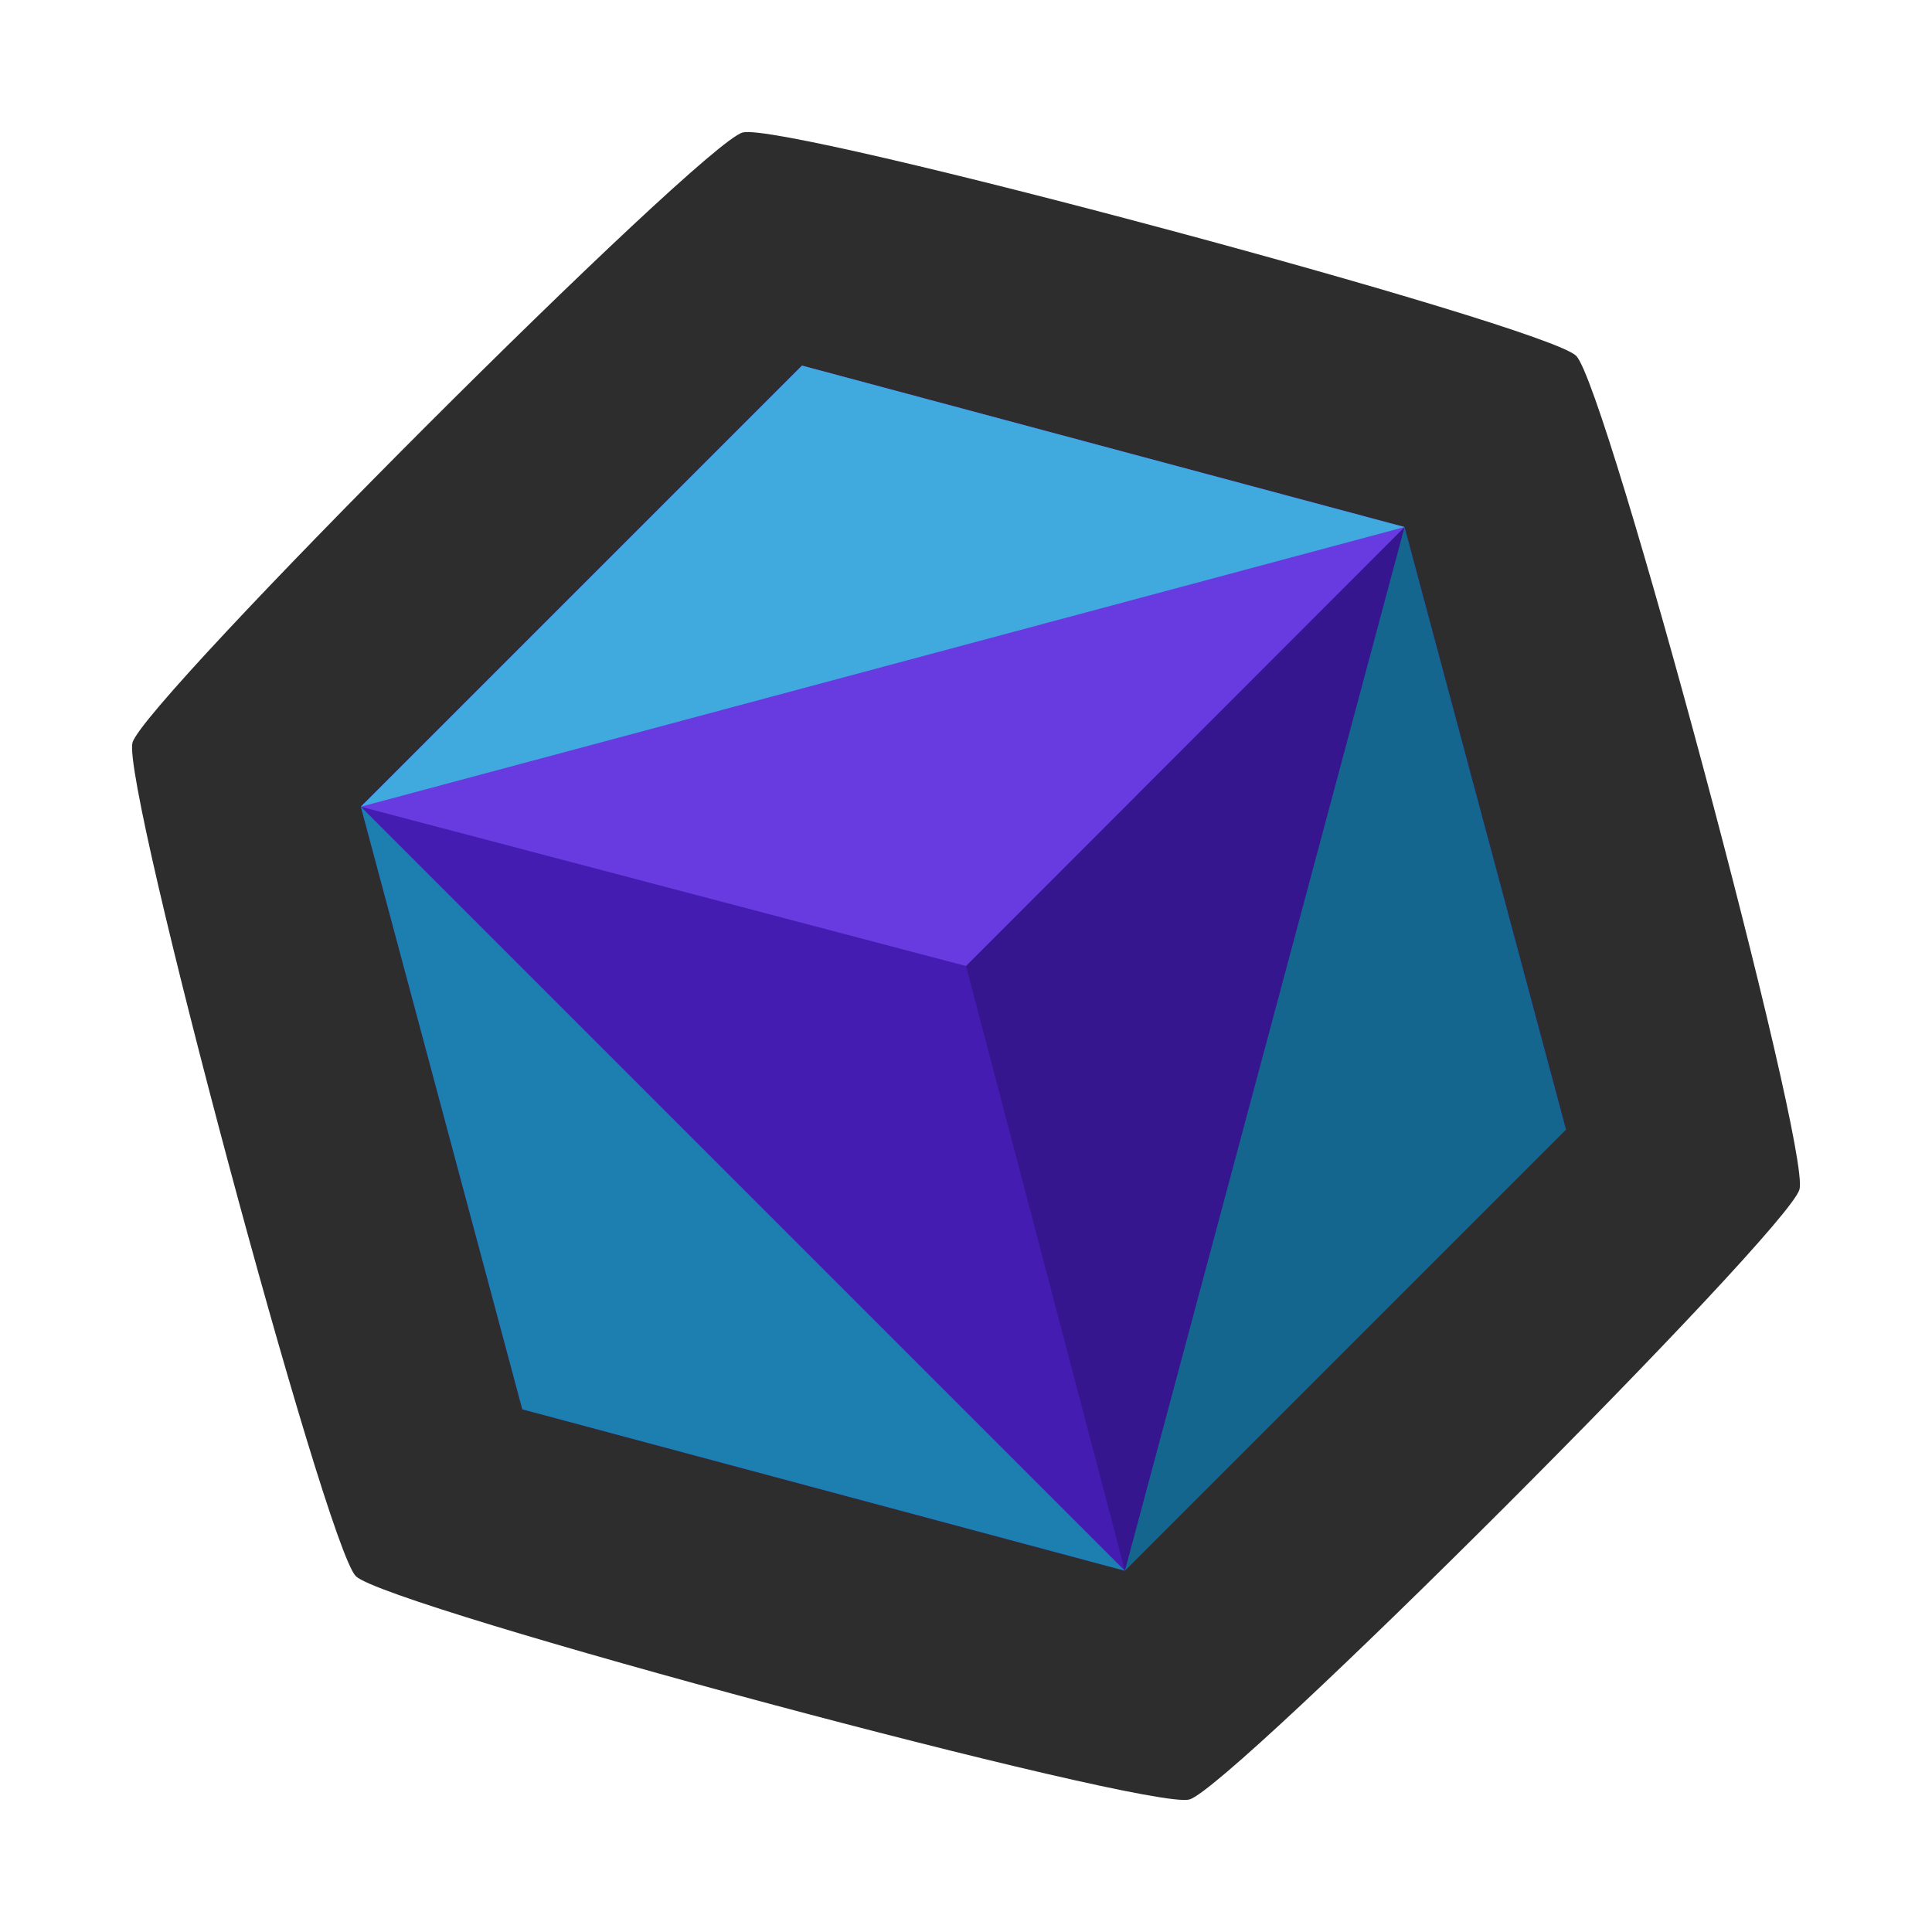
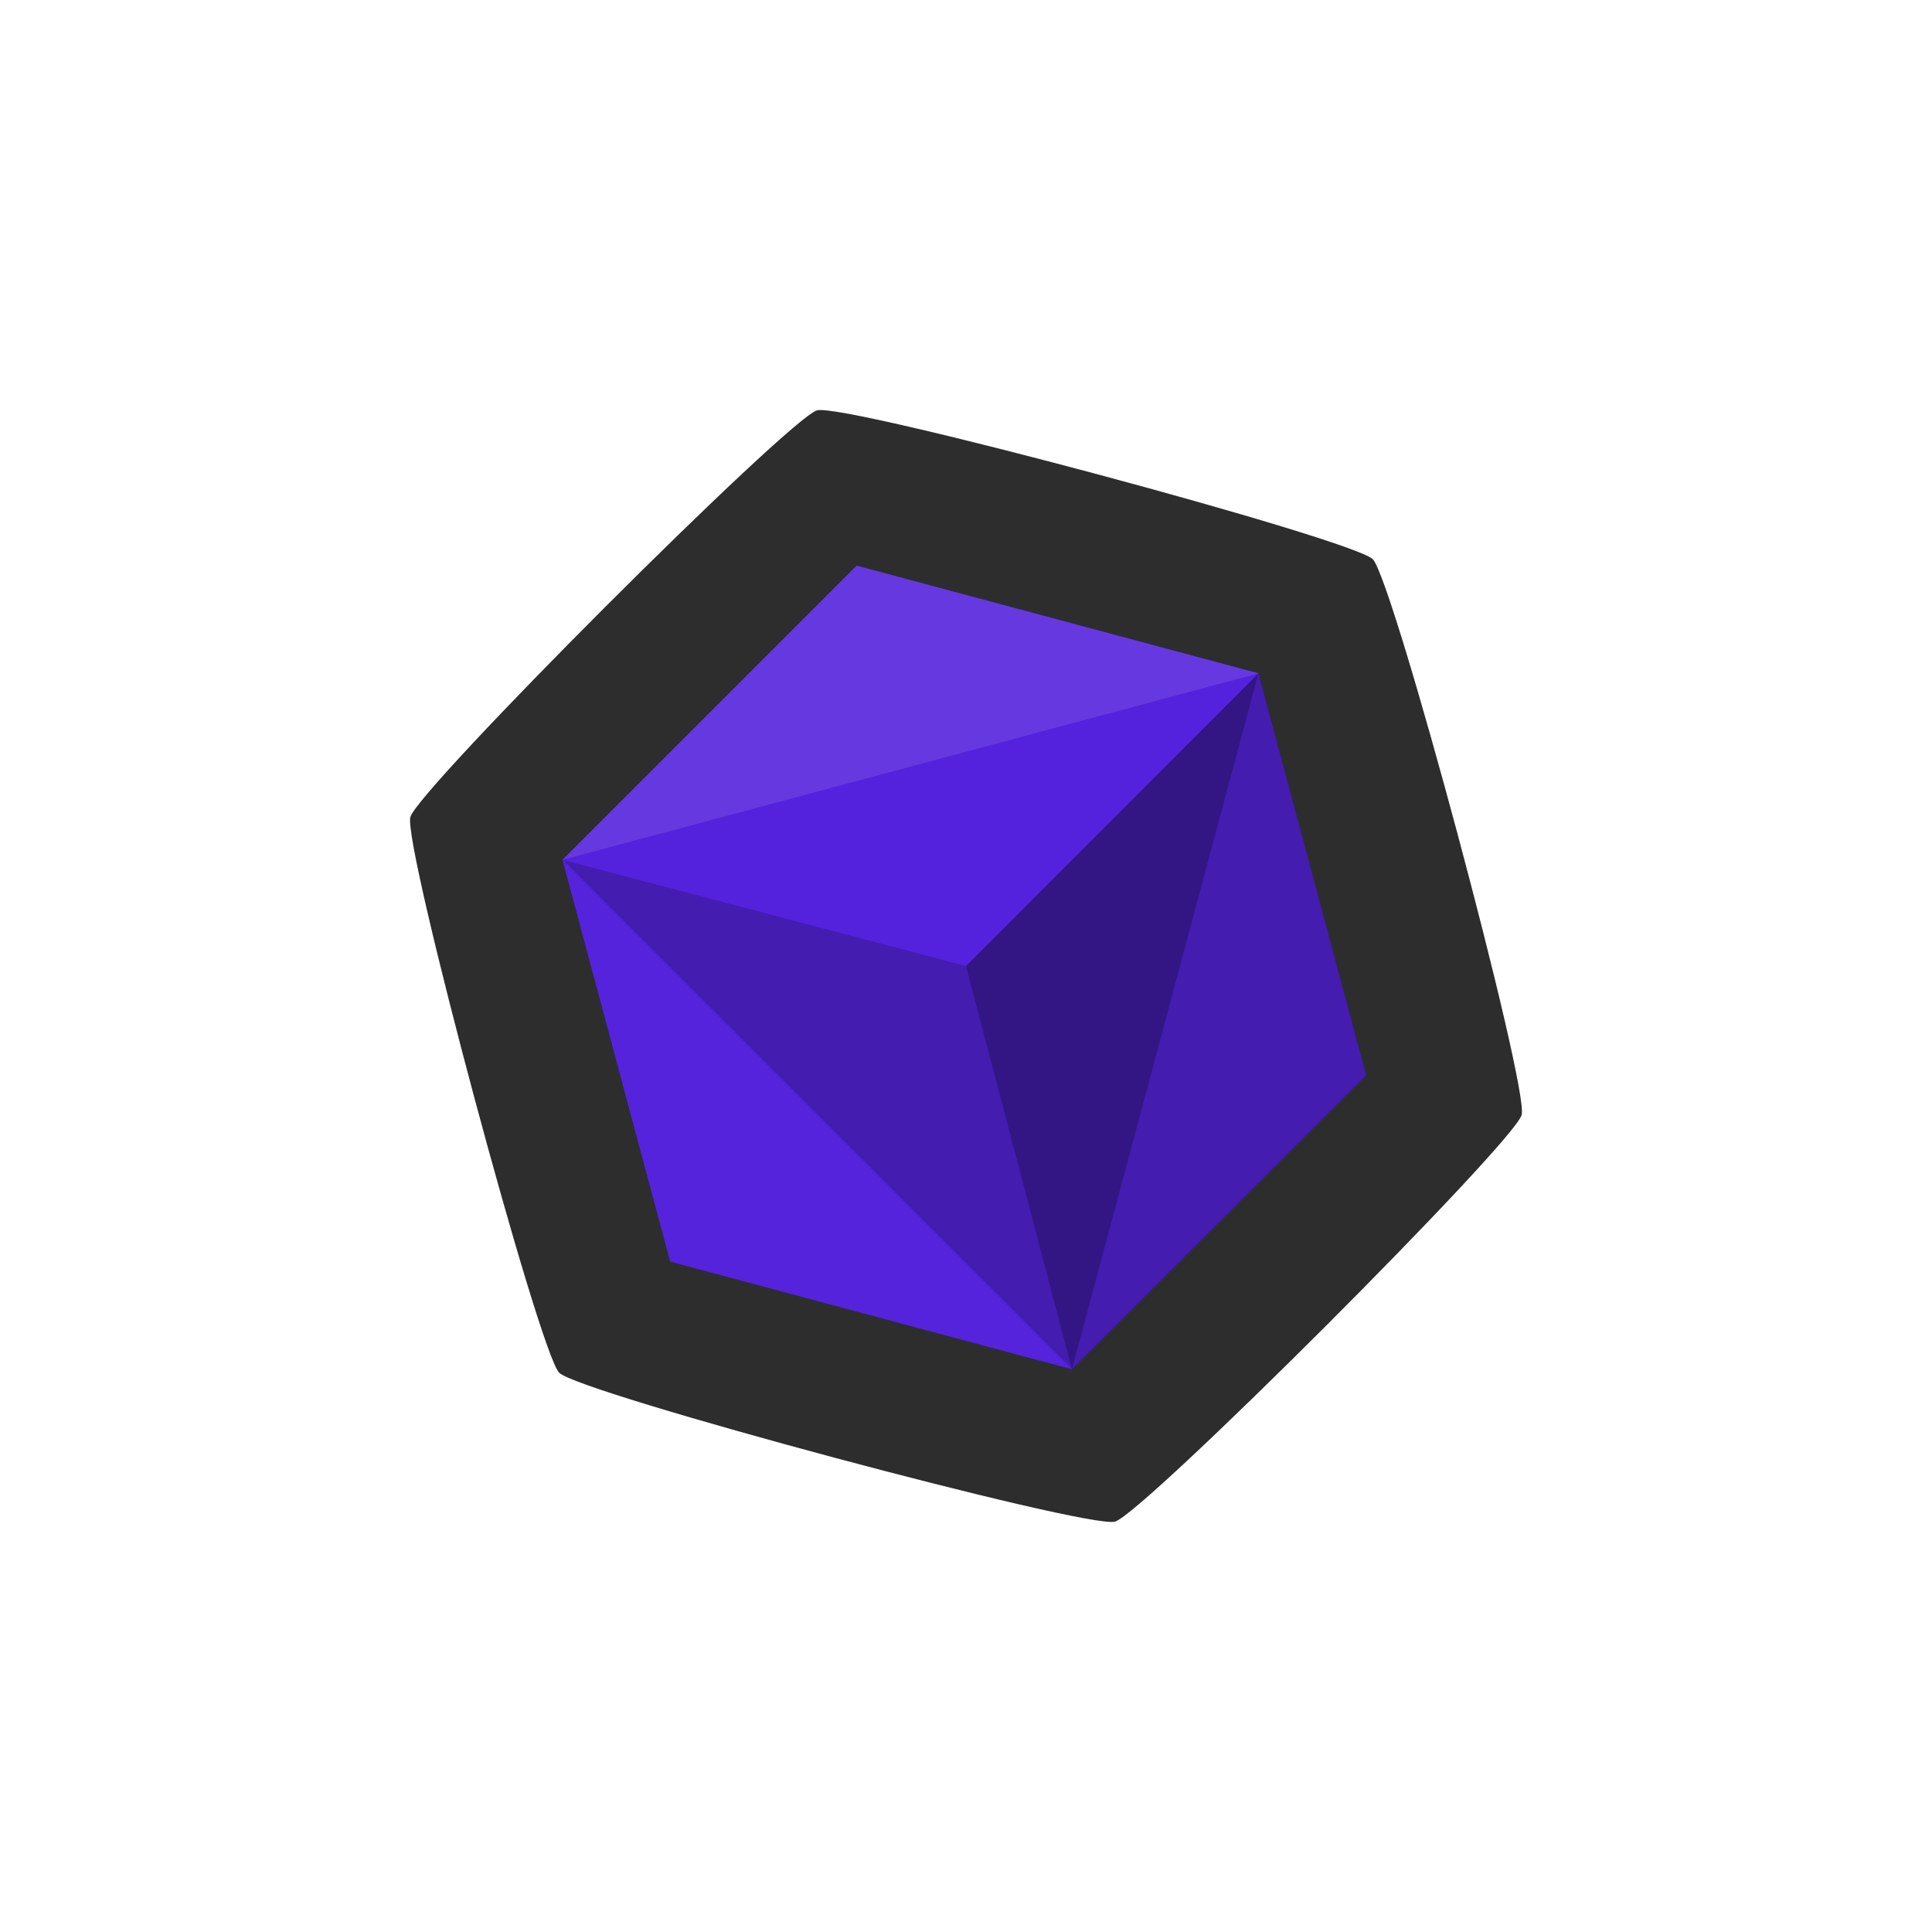
<svg xmlns="http://www.w3.org/2000/svg" width="800mm" height="800mm" viewBox="0 0 800 800" version="1.1" id="svg1">
  <defs id="defs1">
    <rect x="1264" y="1224" width="860" height="668" id="rect159" />
  </defs>
  <g id="layer1" style="display:inline">
-     <path style="display:inline;fill:#2d2d2d;fill-opacity:1;stroke-width:0.265" id="path97" d="M 458.128,630.846 C 446.624,633.929 236.458,577.615 228.036,569.193 219.614,560.771 163.301,350.606 166.383,339.101 169.466,327.596 323.318,173.744 334.822,170.662 c 11.505,-3.083 221.67,53.231 230.092,61.653 8.422,8.422 64.736,218.588 61.653,230.092 -3.083,11.505 -156.935,165.356 -168.439,168.439 z" transform="matrix(1.5,0,0,1.5,-194.7131,-201.1309)" />
-     <path id="path32" style="display:inline;fill:#451cb2;fill-opacity:1;stroke:#d30000;stroke-width:24;stroke-dasharray:24, 24;stroke-opacity:0" d="M 581.598,218.24 648.456,467.76 465.796,650.421 216.276,583.562 149.418,334.043 332.079,151.382 Z" />
-     <path id="path32-5" style="display:inline;fill:#36168e;fill-opacity:1;stroke:#d30000;stroke-width:24;stroke-dasharray:24, 24;stroke-opacity:0" d="m 581.598,218.24 66.858,249.519 -182.661,182.661 v 0 L 400,400 Z" />
-     <path id="path32-6" style="display:inline;fill:#683be1;fill-opacity:1;stroke:#ca0000;stroke-width:24;stroke-dasharray:24, 24;stroke-opacity:0" d="M 581.598,218.24 400,400 v 0 0 L 149.418,334.043 332.079,151.382 Z" />
-     <path id="path32-3" style="display:inline;fill:#40a9de;fill-opacity:1;stroke:#d30000;stroke-width:24;stroke-dasharray:24, 24;stroke-opacity:0" d="m 149.418,334.043 316.378,316.378 m 0,0 -249.519,-66.859 m 0,0 -66.859,-249.519 m 0,0 182.661,-182.661 249.519,66.859 -432.18,115.802" />
-     <path id="path32-66" style="display:inline;fill:#1c7fb0;fill-opacity:1;stroke:#d30000;stroke-width:24;stroke-dasharray:24, 24;stroke-opacity:0" d="m 581.598,218.24 66.858,249.519 m 0,0 -182.661,182.661 -249.519,-66.859 -66.859,-249.519 316.378,316.378 m 0,0 115.802,-432.18" />
-     <path id="path32-63" style="display:inline;fill:#14668f;fill-opacity:1;stroke:#d30000;stroke-width:24;stroke-dasharray:24, 24;stroke-opacity:0" d="M 581.598,218.24 648.456,467.76 465.796,650.421 Z" />
+     <path style="display:inline;fill:#2d2d2d;fill-opacity:1;stroke-width:0.265" id="path97" d="M 458.128,630.846 C 446.624,633.929 236.458,577.615 228.036,569.193 219.614,560.771 163.301,350.606 166.383,339.101 169.466,327.596 323.318,173.744 334.822,170.662 c 11.505,-3.083 221.67,53.231 230.092,61.653 8.422,8.422 64.736,218.588 61.653,230.092 -3.083,11.505 -156.935,165.356 -168.439,168.439 z" transform="translate(3.524628,-0.7539062)" />
+     <path id="path32" style="display:inline;fill:#441cb0;stroke:#d30000;stroke-width:16;stroke-dasharray:16, 16;stroke-opacity:0;fill-opacity:1" d="M 439.825,371.392 484.397,537.738 362.623,659.512 196.277,614.94 151.705,448.593 273.478,326.82 Z" transform="translate(81.24061,-92.56491)" />
+     <path id="path32-5" style="display:inline;fill:#331584;fill-opacity:1;stroke:#d30000;stroke-width:16;stroke-dasharray:16, 16;stroke-opacity:0" d="m 439.825,371.392 44.572,166.346 -121.774,121.774 v 0 l -43.864,-166.947 z" transform="translate(81.24061,-92.56491)" />
+     <path id="path32-6" style="display:inline;fill:#5422dd;fill-opacity:1;stroke:#ca0000;stroke-width:16;stroke-dasharray:16, 16;stroke-opacity:0" d="M 439.825,371.392 318.759,492.565 v 0 0 L 151.705,448.593 273.478,326.82 Z" transform="translate(81.24061,-92.56491)" />
+     <path id="path32-3" style="display:inline;fill:#6639e0;stroke:#d30000;stroke-width:16;stroke-dasharray:16, 16;stroke-opacity:0;fill-opacity:1" d="m 151.705,448.593 210.919,210.919 m 0,0 -166.346,-44.572 m 0,0 -44.572,-166.346 m 0,0 121.774,-121.774 166.346,44.572 -288.12,77.202" transform="translate(81.24061,-92.56491)" />
+     <path id="path32-66" style="display:inline;fill:#5523dc;fill-opacity:1;stroke:#d30000;stroke-width:16;stroke-dasharray:16, 16;stroke-opacity:0" d="m 439.825,371.392 44.572,166.346 m 0,0 L 362.623,659.512 196.277,614.94 151.705,448.593 362.623,659.512 m 0,0 77.202,-288.12" transform="translate(81.24061,-92.56491)" />
+     <path id="path32-63" style="display:inline;fill:#441cb0;fill-opacity:1;stroke:#d30000;stroke-width:16;stroke-dasharray:16, 16;stroke-opacity:0" d="M 439.825,371.392 484.397,537.738 362.623,659.512 Z" transform="translate(81.24061,-92.56491)" />
  </g>
</svg>
